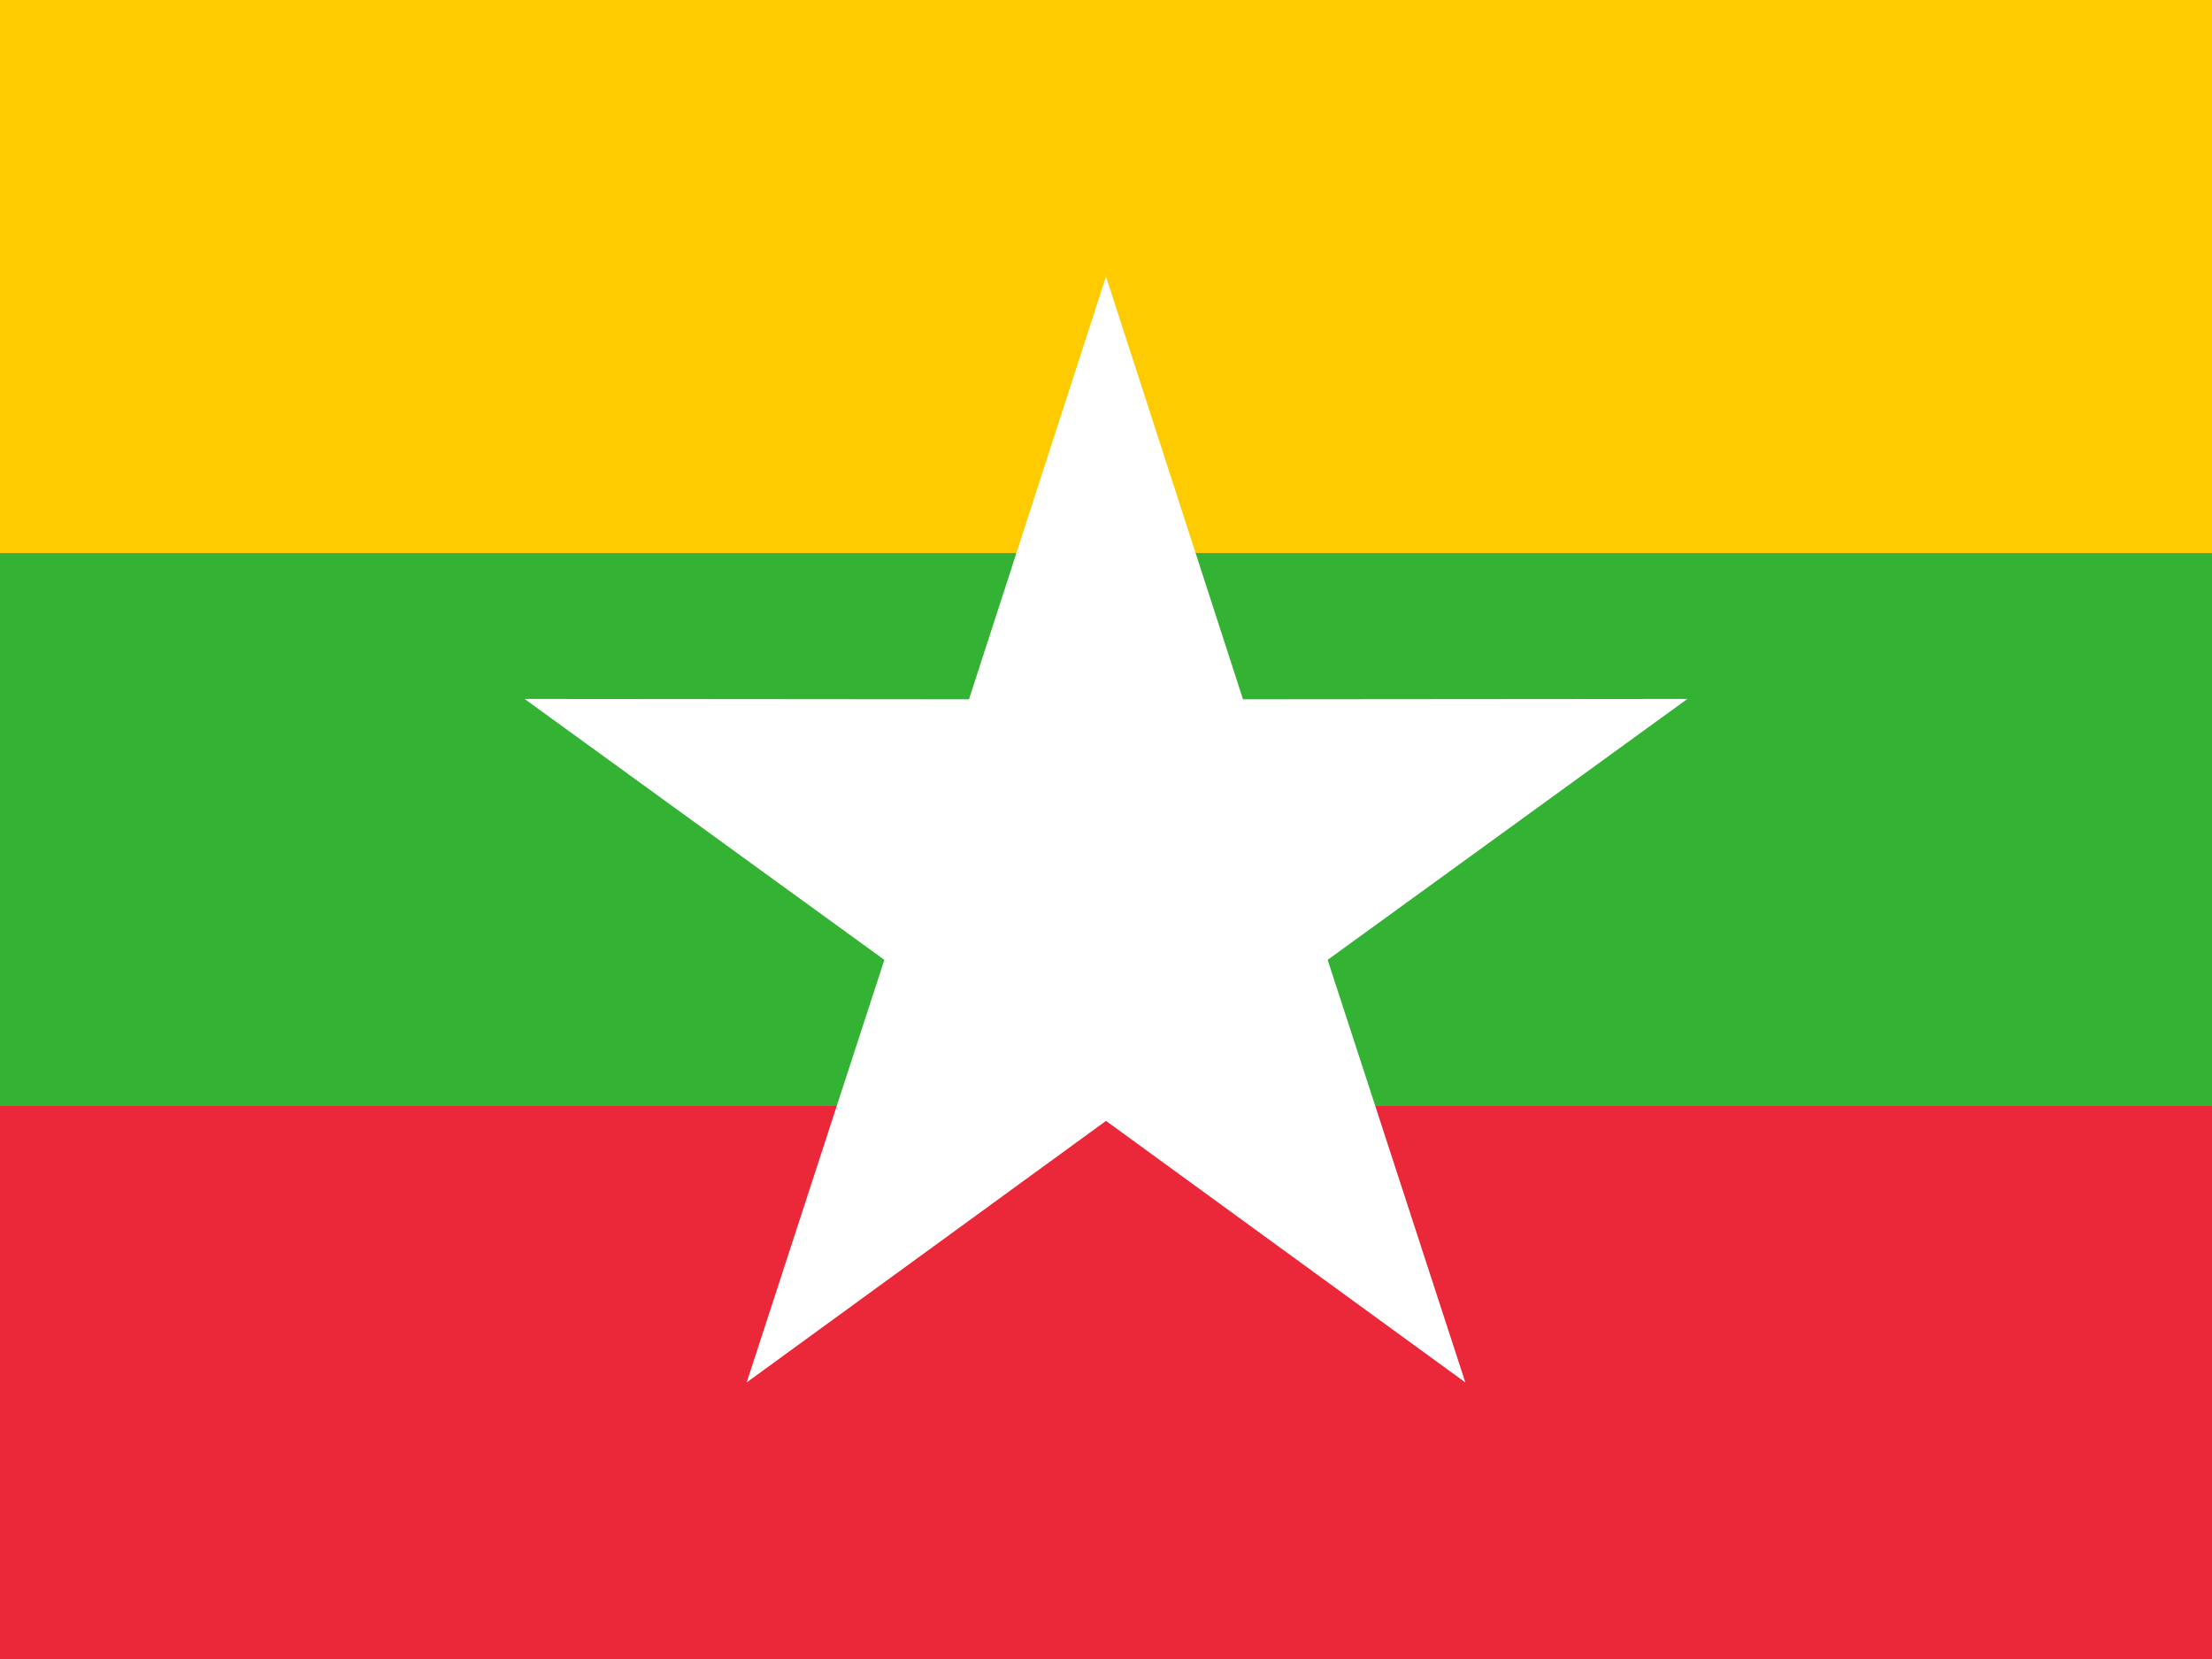
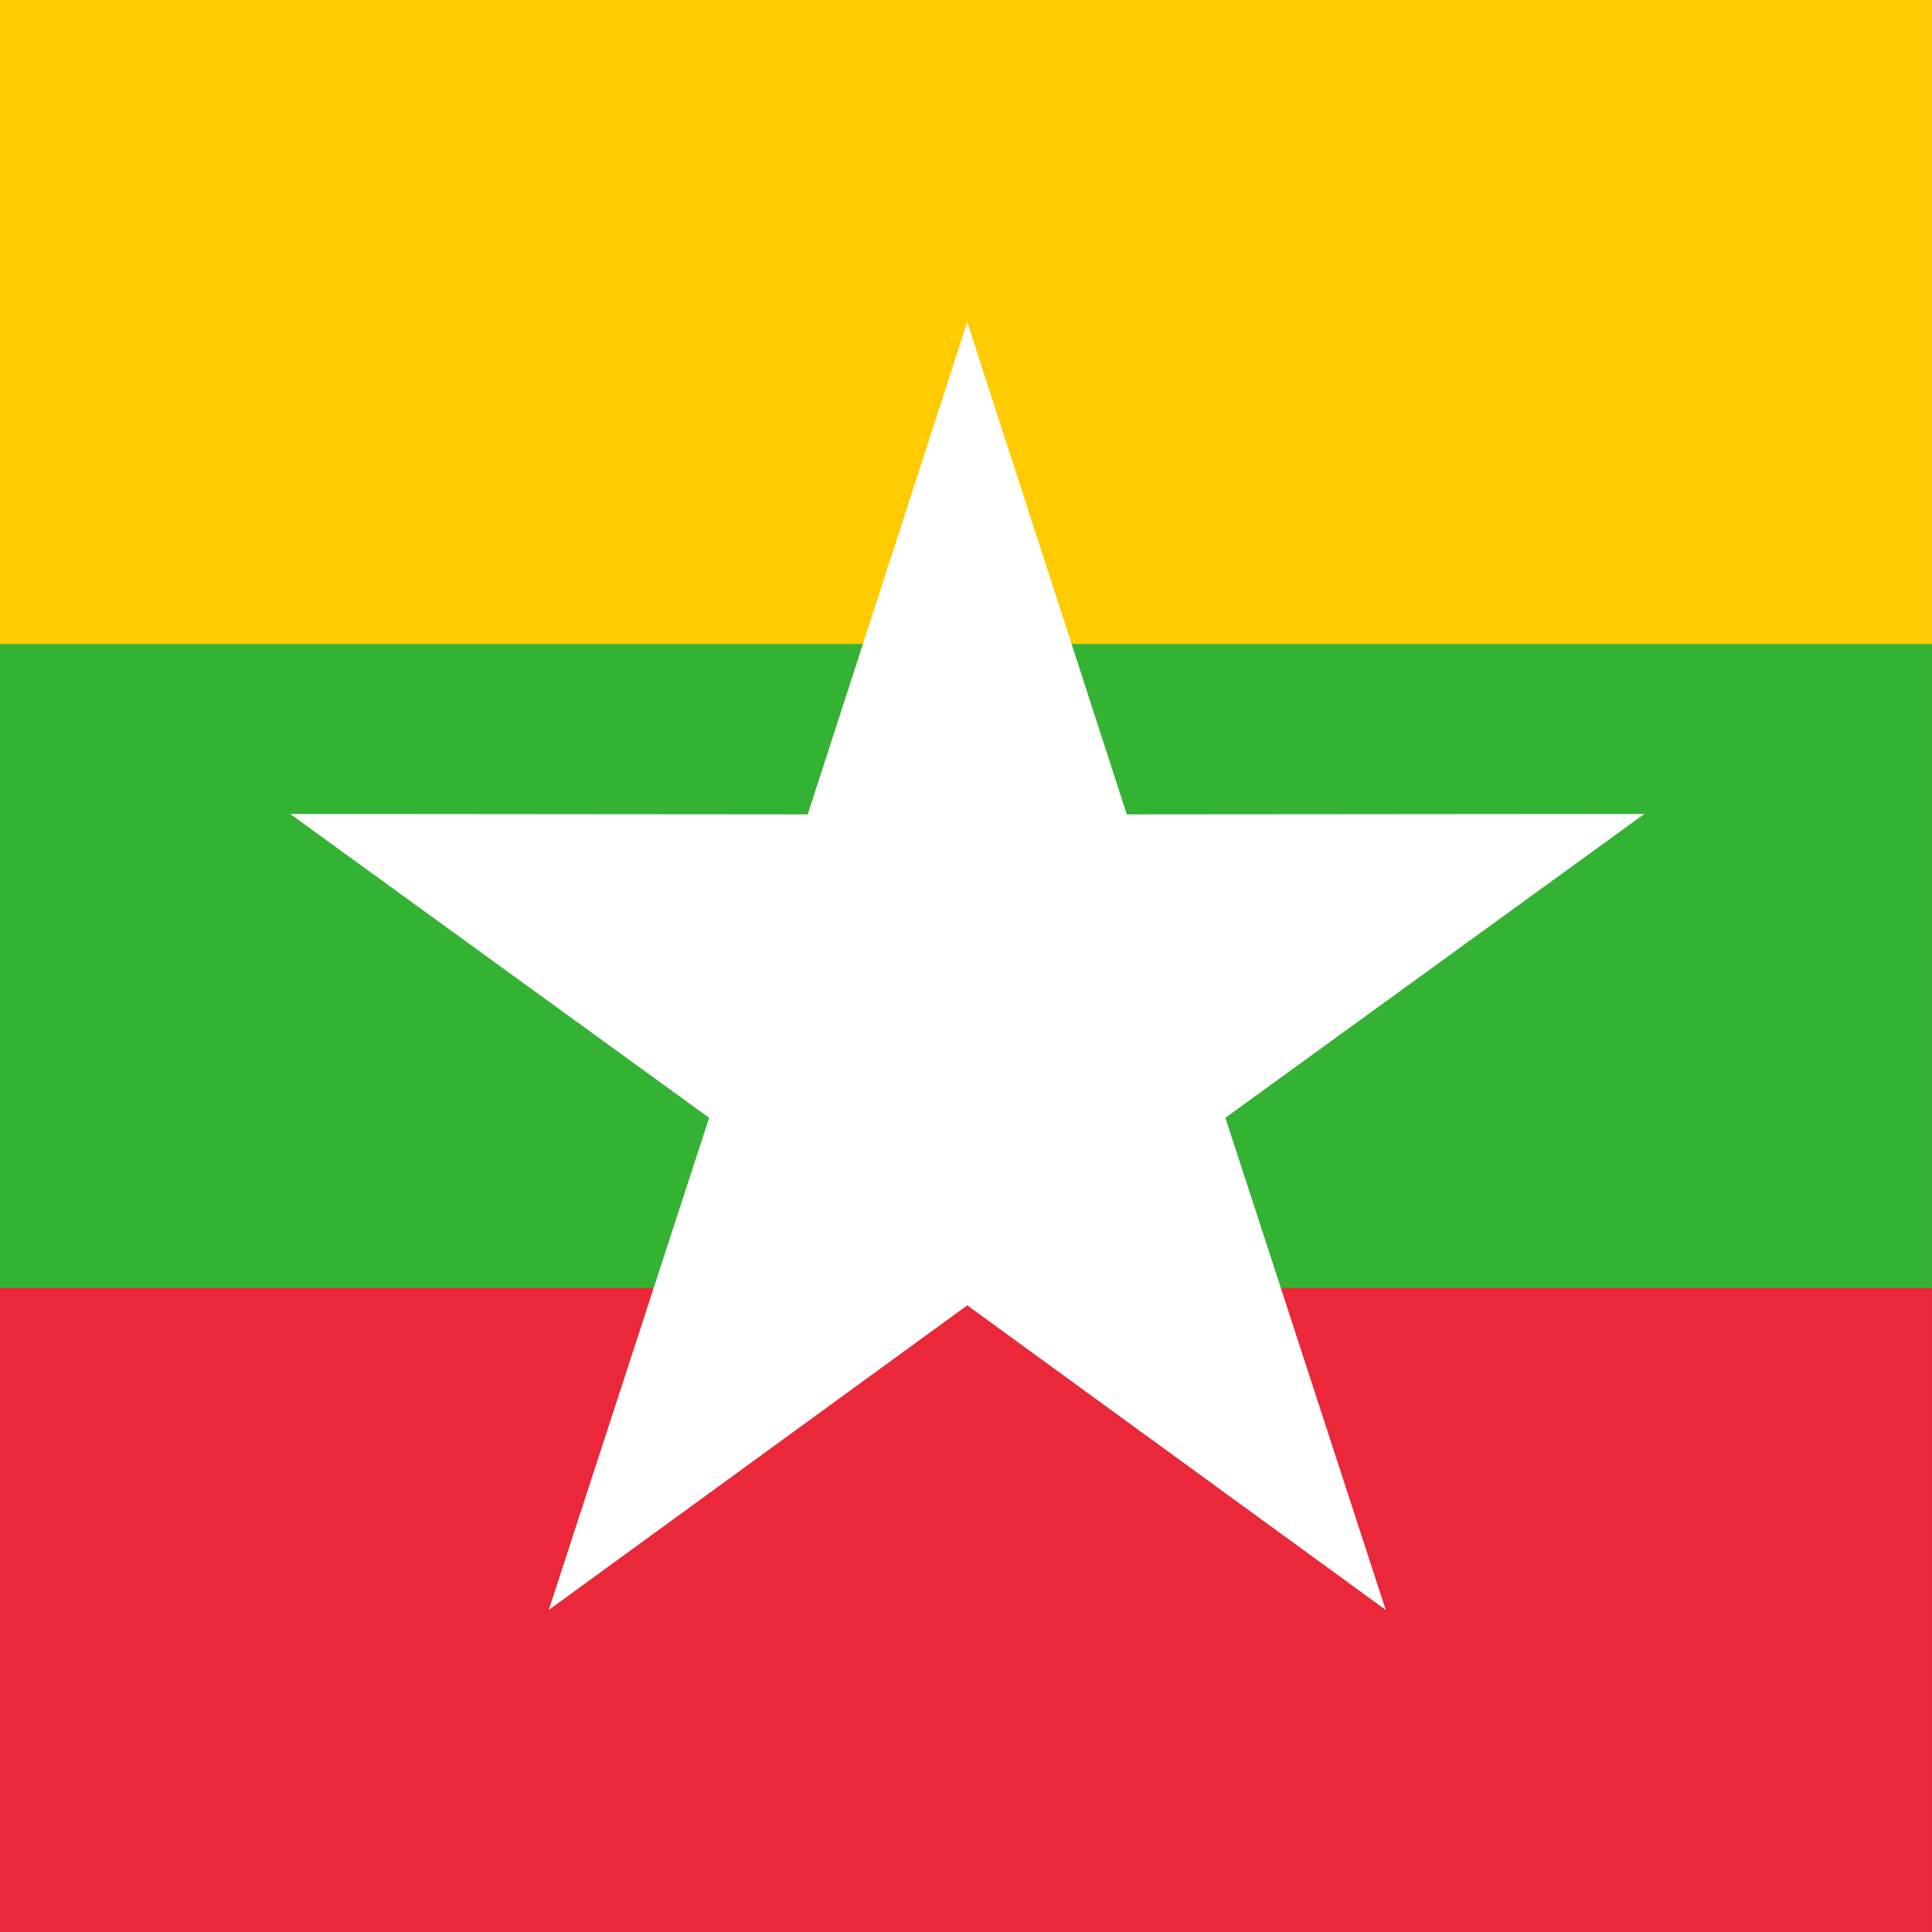
- <svg xmlns="http://www.w3.org/2000/svg" xmlns:xlink="http://www.w3.org/1999/xlink" width="640" height="480" viewBox="0 0 6.4 4.8" id="svg2" version="1.1">
+ <svg xmlns="http://www.w3.org/2000/svg" xmlns:xlink="http://www.w3.org/1999/xlink" width="512" height="512" viewBox="0 0 5.12 5.12" id="svg2" version="1.1">
  <defs id="defs4">
-     <polygon id="pt" points="0,-0.5 0.162,0 -0.162,0 " transform="scale(8.844,8.844)" style="fill:#ffffff" />
+     <polygon id="pt" points="0.162,0 -0.162,0 0,-0.5 " transform="scale(8.844,8.844)" style="fill:#ffffff" />
    <g id="star">
      <use xlink:href="#pt" transform="matrix(-0.809017,-0.5877853,0.5877853,-0.809017,0,0)" id="use8" x="0" y="0" width="18" height="12" />
      <use xlink:href="#pt" transform="matrix(0.309017,-0.9510565,0.9510565,0.309017,0,0)" id="use10" x="0" y="0" width="18" height="12" />
      <use xlink:href="#pt" id="use12" x="0" y="0" width="18" height="12" />
      <use xlink:href="#pt" transform="matrix(0.309017,0.9510565,-0.9510565,0.309017,0,0)" id="use14" x="0" y="0" width="18" height="12" />
      <use xlink:href="#pt" transform="matrix(-0.809017,0.5877853,-0.5877853,-0.809017,0,0)" id="use16" x="0" y="0" width="18" height="12" />
    </g>
    <clipPath clipPathUnits="userSpaceOnUse" id="clipPath3013">
      <rect style="stroke:none" id="rect3015" width="16" height="12" x="1" y="-7.2" />
    </clipPath>
+     <clipPath clipPathUnits="userSpaceOnUse" id="clipPath3042">
+       <rect style="stroke:none" id="rect3044" width="12" height="12" x="2.992" y="-7.2" />
+     </clipPath>
  </defs>
-   <g id="flag" transform="matrix(0.4,0,0,0.4,-0.4,2.88)" clip-path="url(#clipPath3013)">
+   <g id="flag" transform="matrix(0.4266667,0,0,0.4266667,-1.276667,3.072)" clip-path="url(#clipPath3042)">
    <rect style="fill:#fecb00" y="-7.2" x="0" id="rect18" height="6" width="18" />
    <rect style="fill:#ea2839" x="0" id="rect20" y="-1.2" height="6" width="18" />
    <rect style="fill:#34b233" x="0" id="rect22" y="-3.2" height="4" width="18" />
    <use transform="translate(0,-7.2)" height="12" width="18" id="use24" y="6.422" x="9" xlink:href="#star" />
  </g>
</svg>
